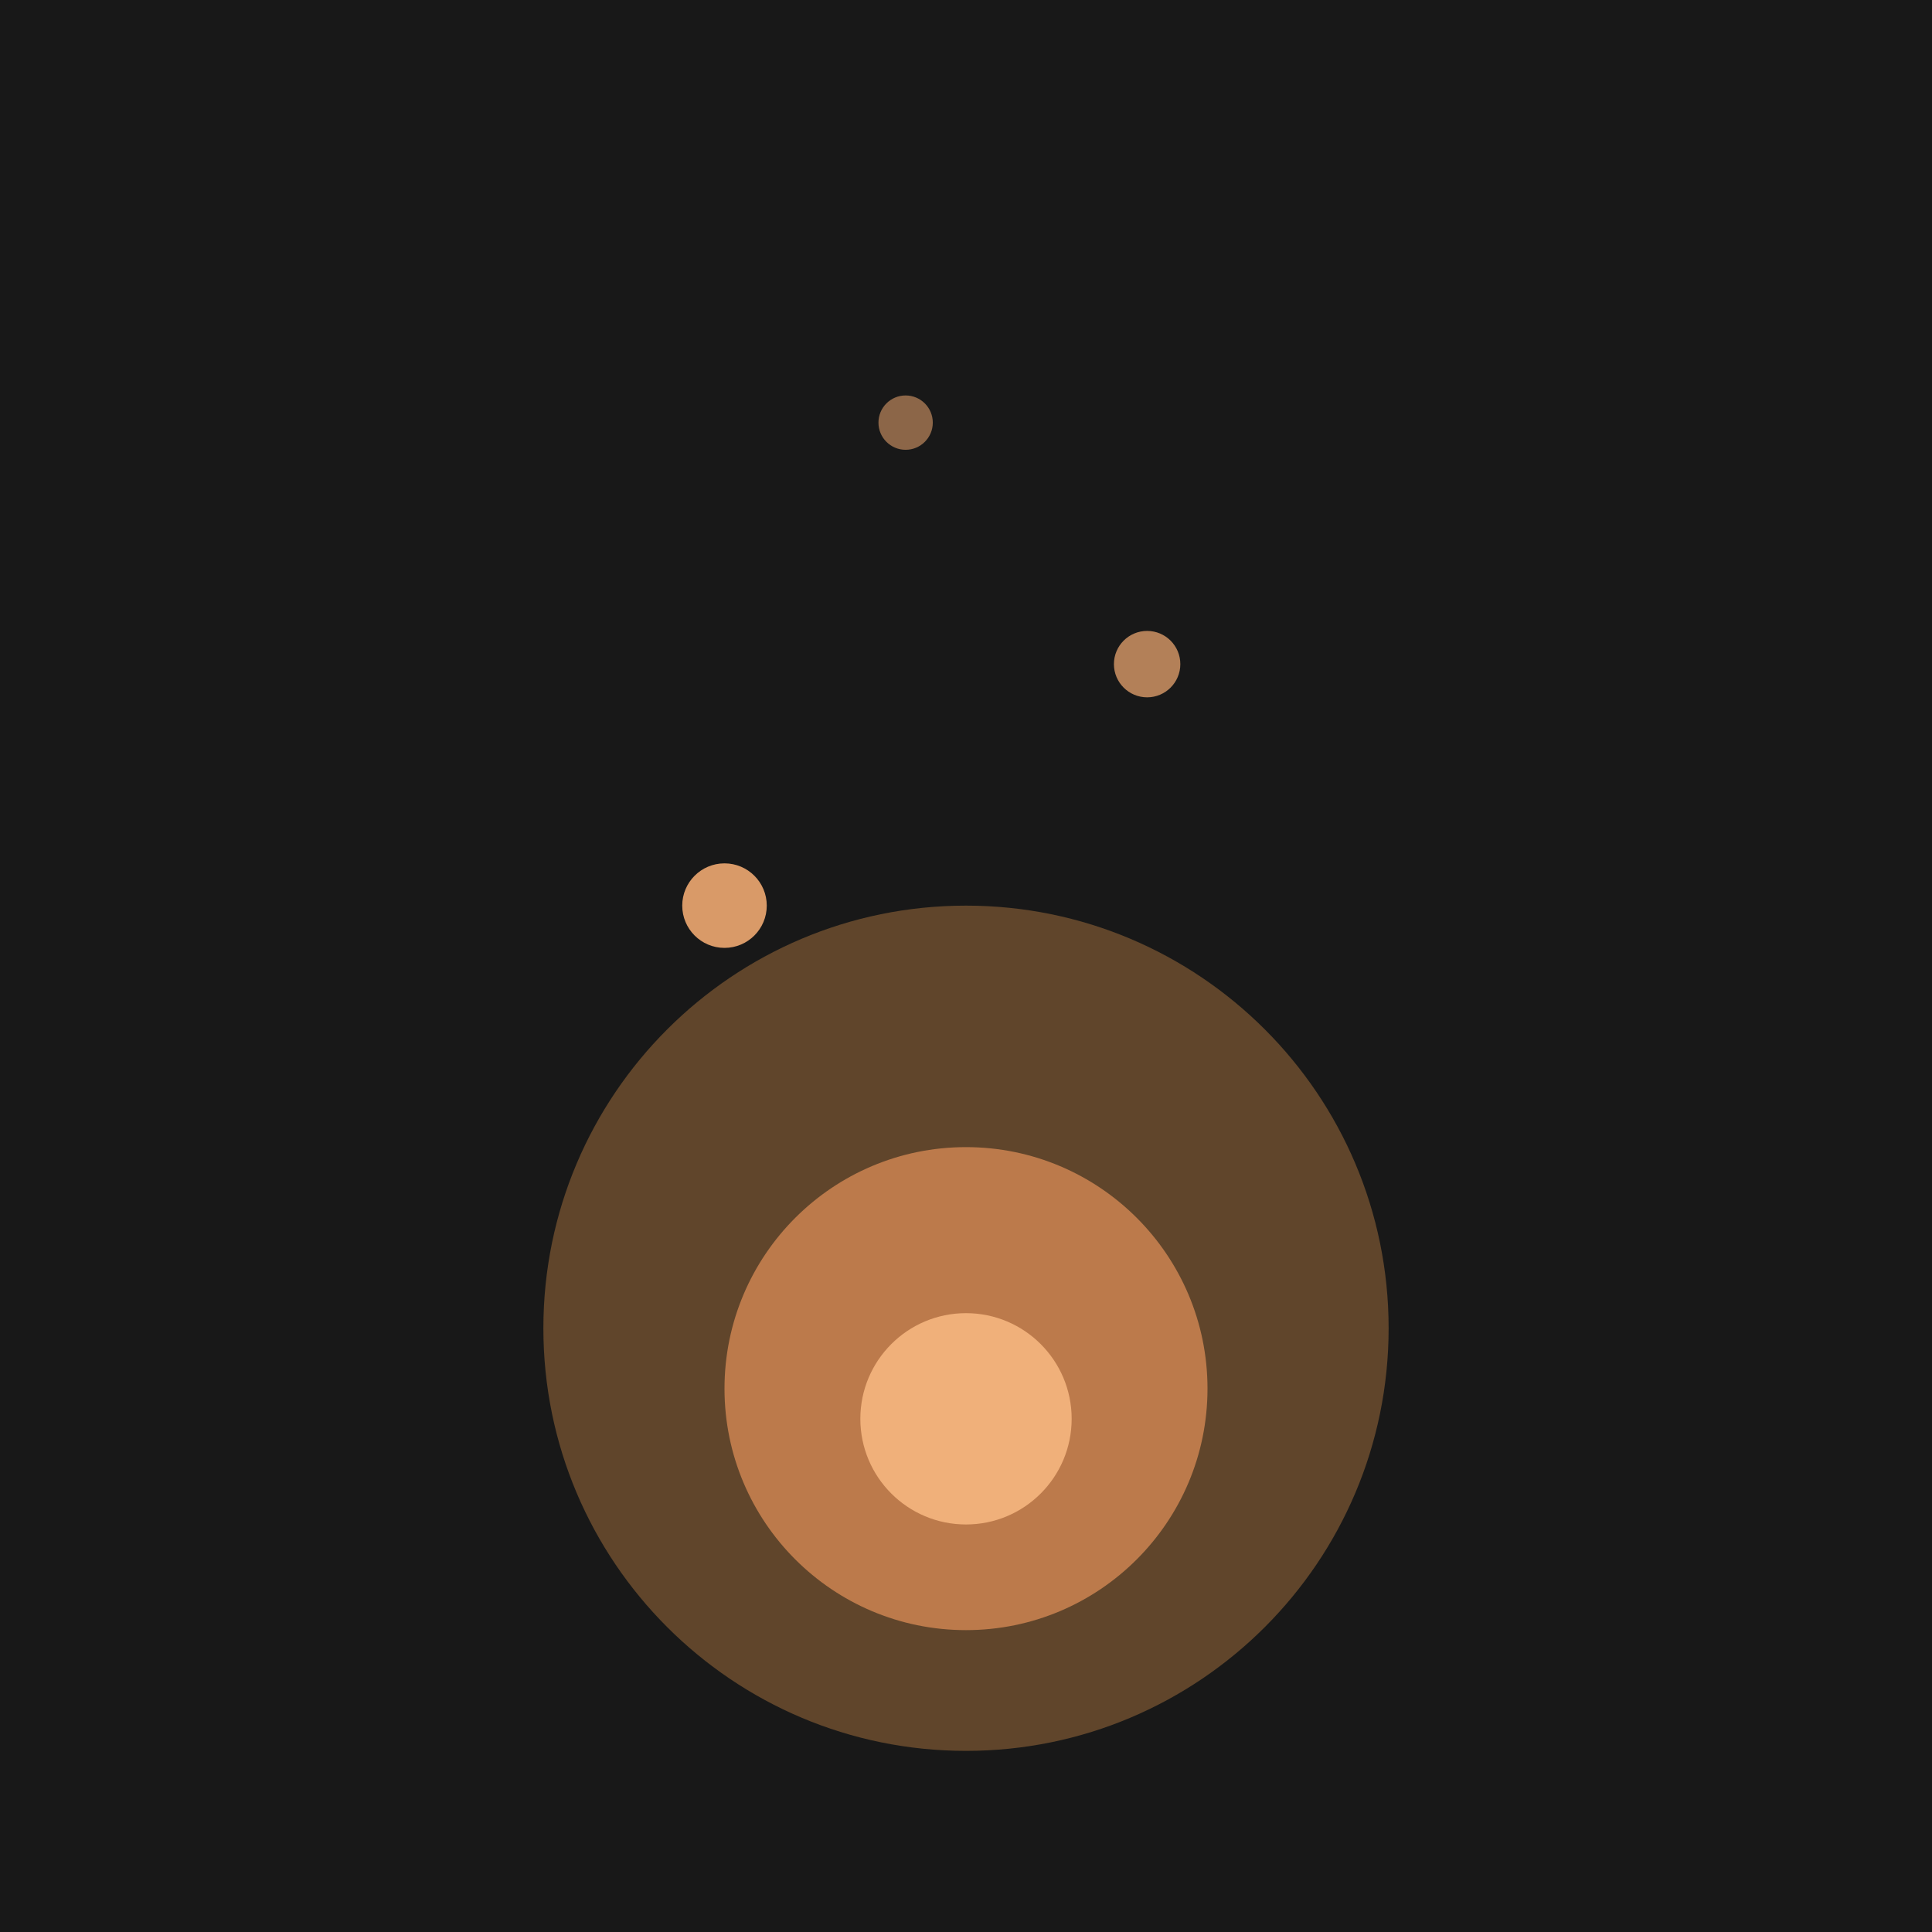
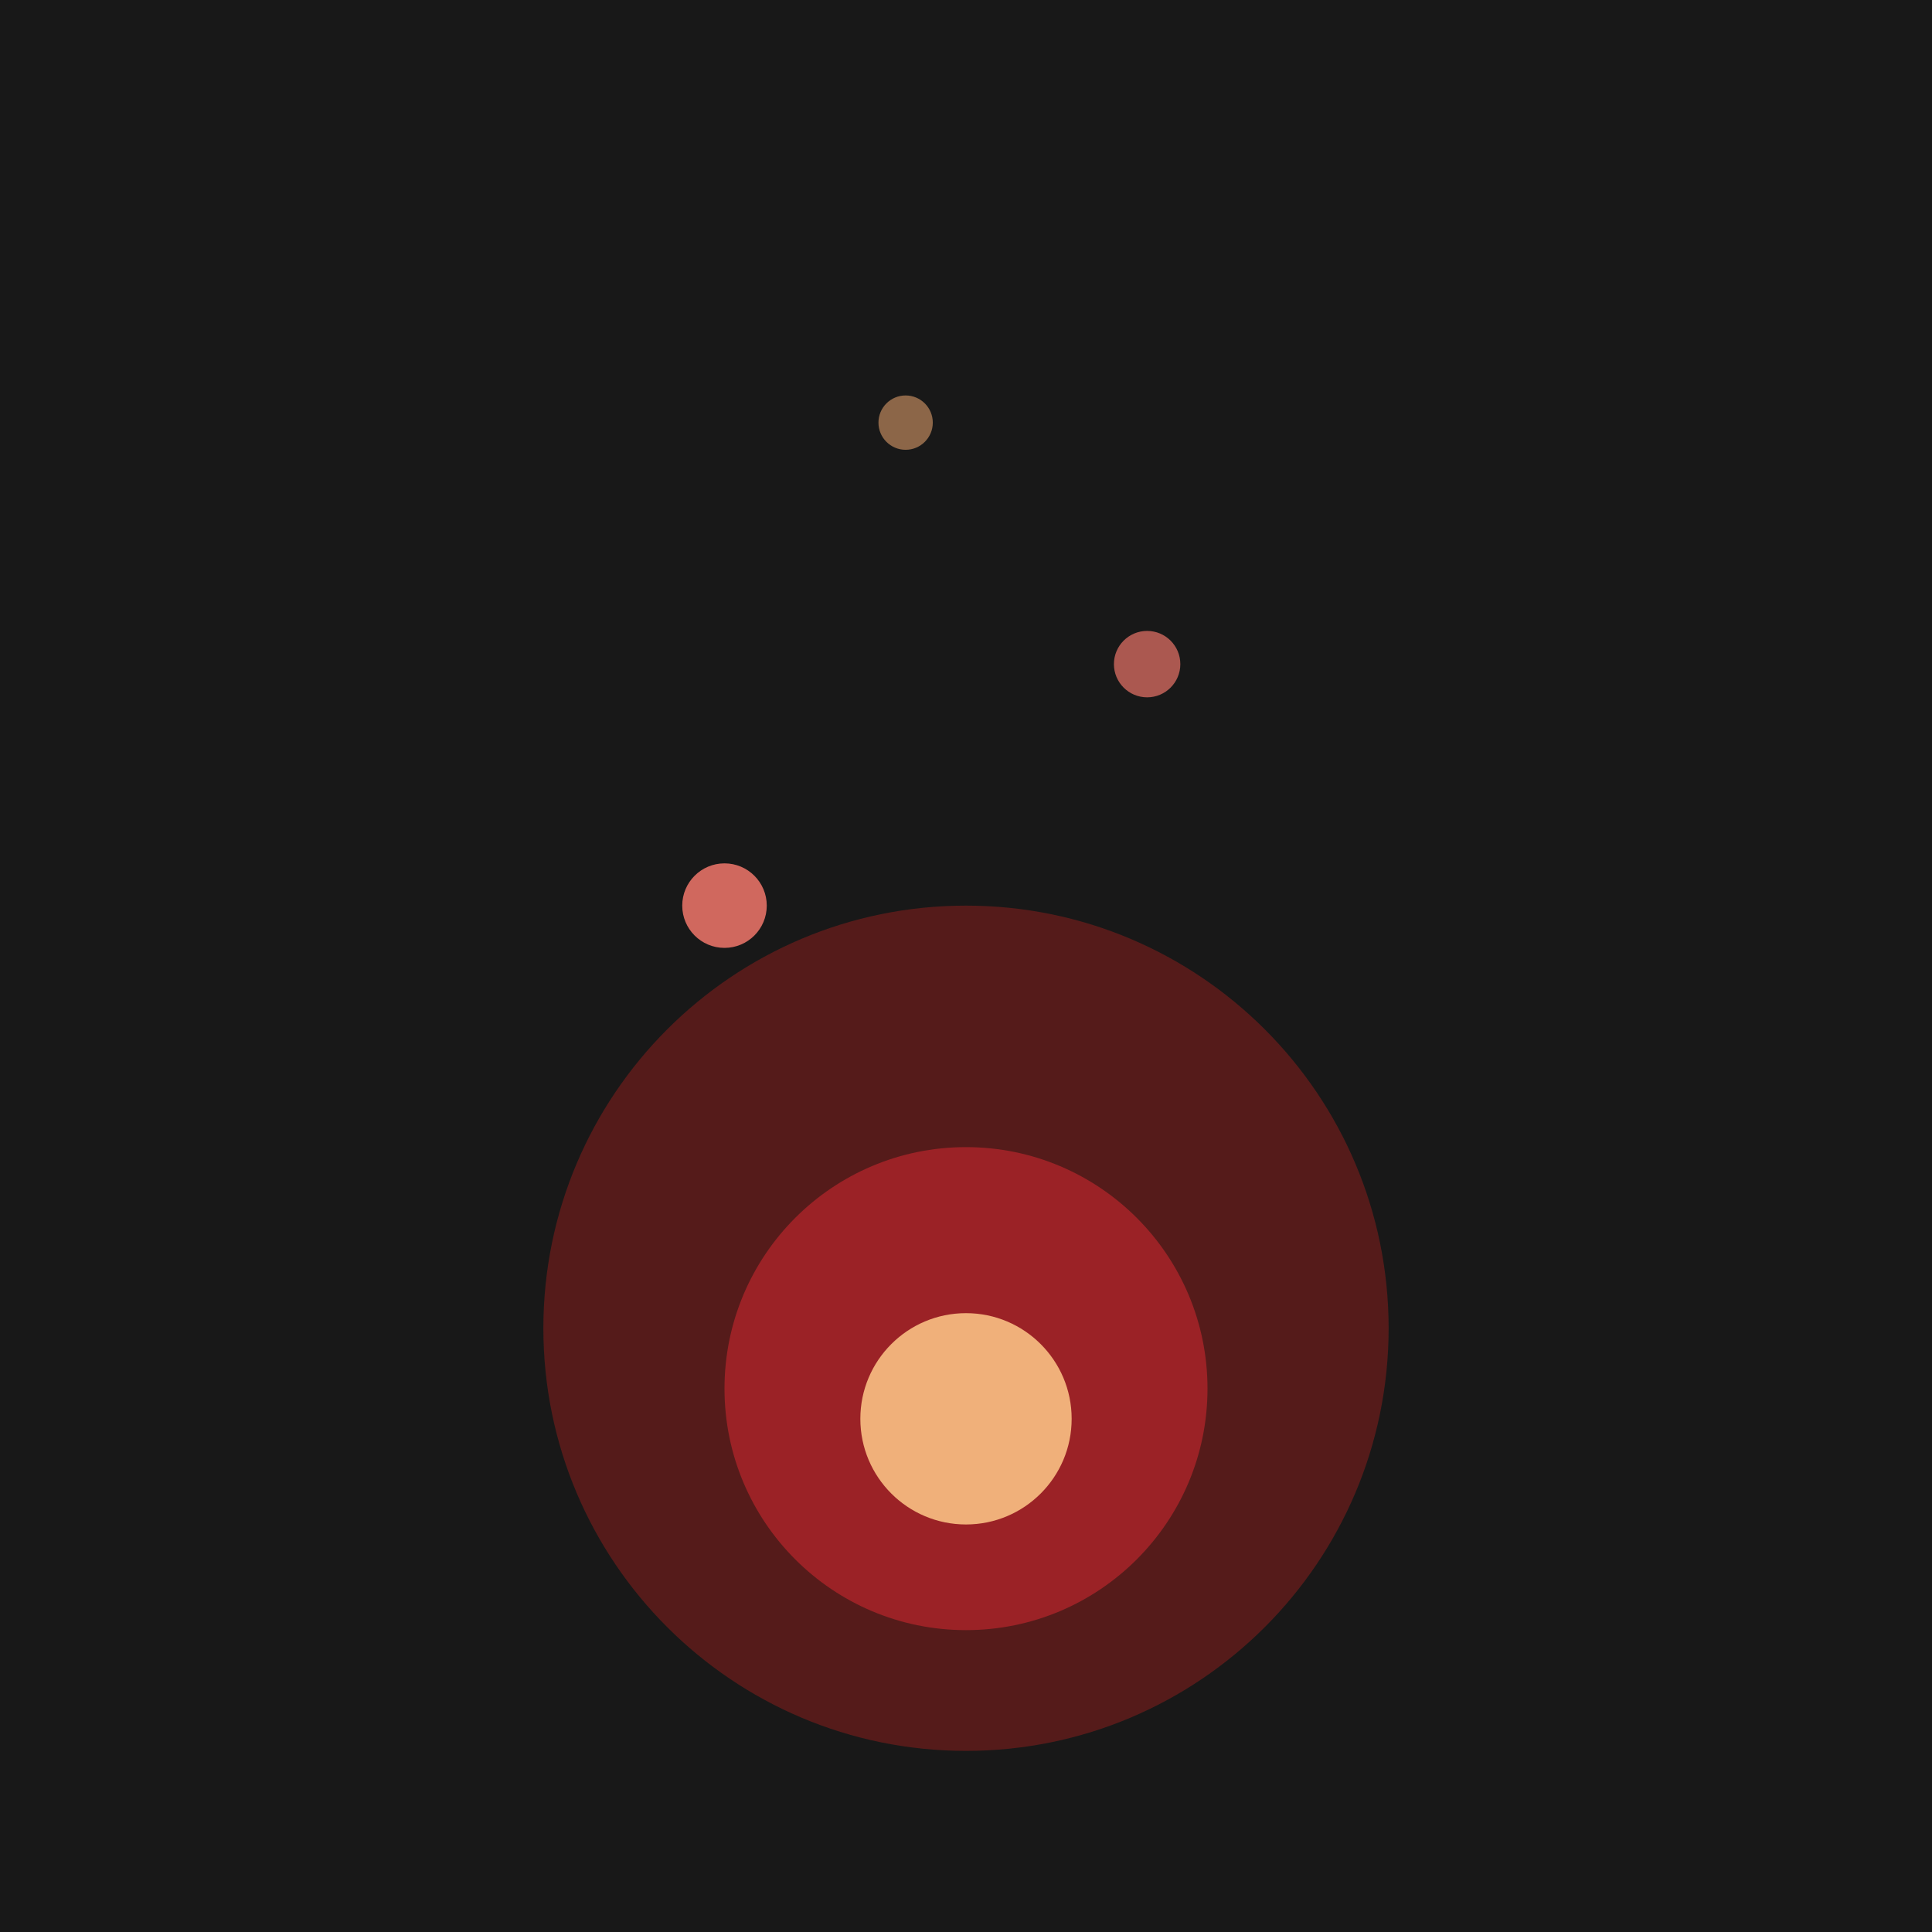
<svg xmlns="http://www.w3.org/2000/svg" viewBox="0 0 64 64">
  <rect width="64" height="64" fill="#181818" />
-   <circle cx="32" cy="44" r="14" fill="#9a6a3a" opacity="0.55" />
-   <circle cx="32" cy="46" r="8" fill="#bc7a4b" />
+   <circle cx="32" cy="44" r="14" fill="#6f1d1b" opacity="0.7" />
+   <circle cx="32" cy="46" r="8" fill="#9b2226" />
  <circle cx="32" cy="47" r="3.5" fill="#f0b07a" />
-   <circle cx="24" cy="30" r="1.4" fill="#d99a68" />
-   <circle cx="38" cy="22" r="1.1" fill="#d99a68" opacity="0.8" />
+   <circle cx="24" cy="30" r="1.4" fill="#d0685e" />
+   <circle cx="38" cy="22" r="1.1" fill="#d0685e" opacity="0.8" />
  <circle cx="30" cy="14" r="0.9" fill="#d99a68" opacity="0.6" />
</svg>
